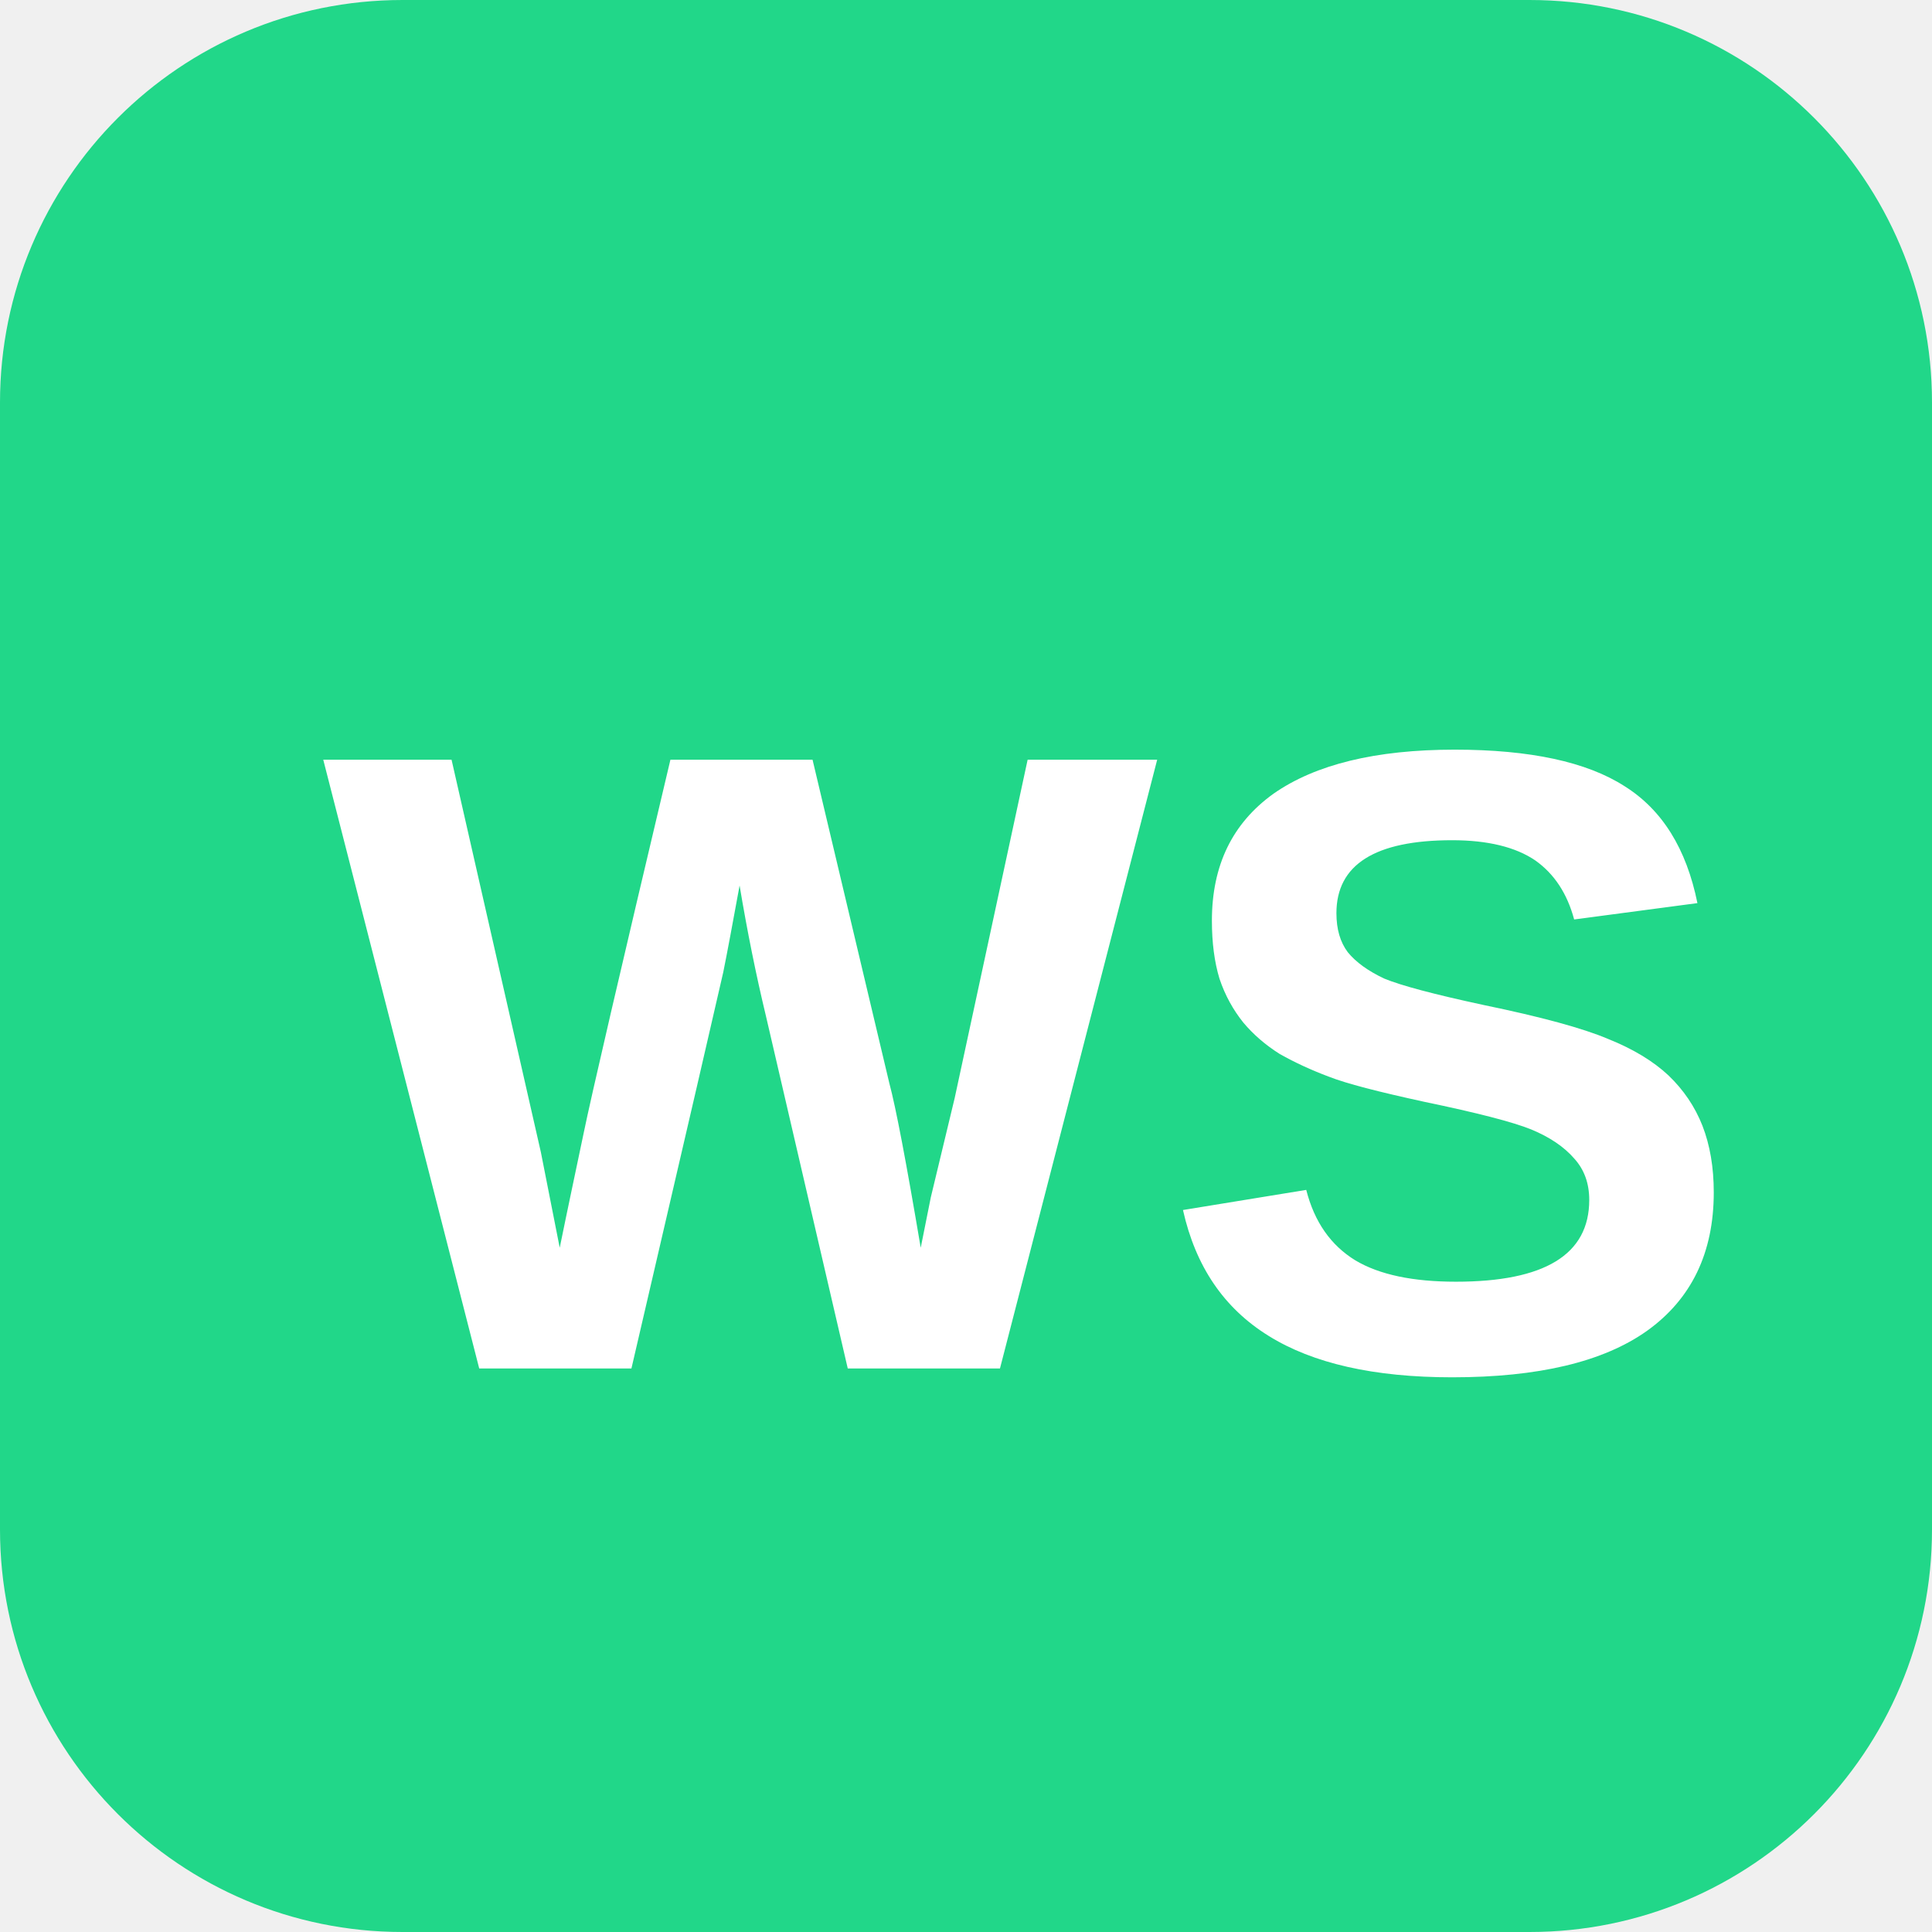
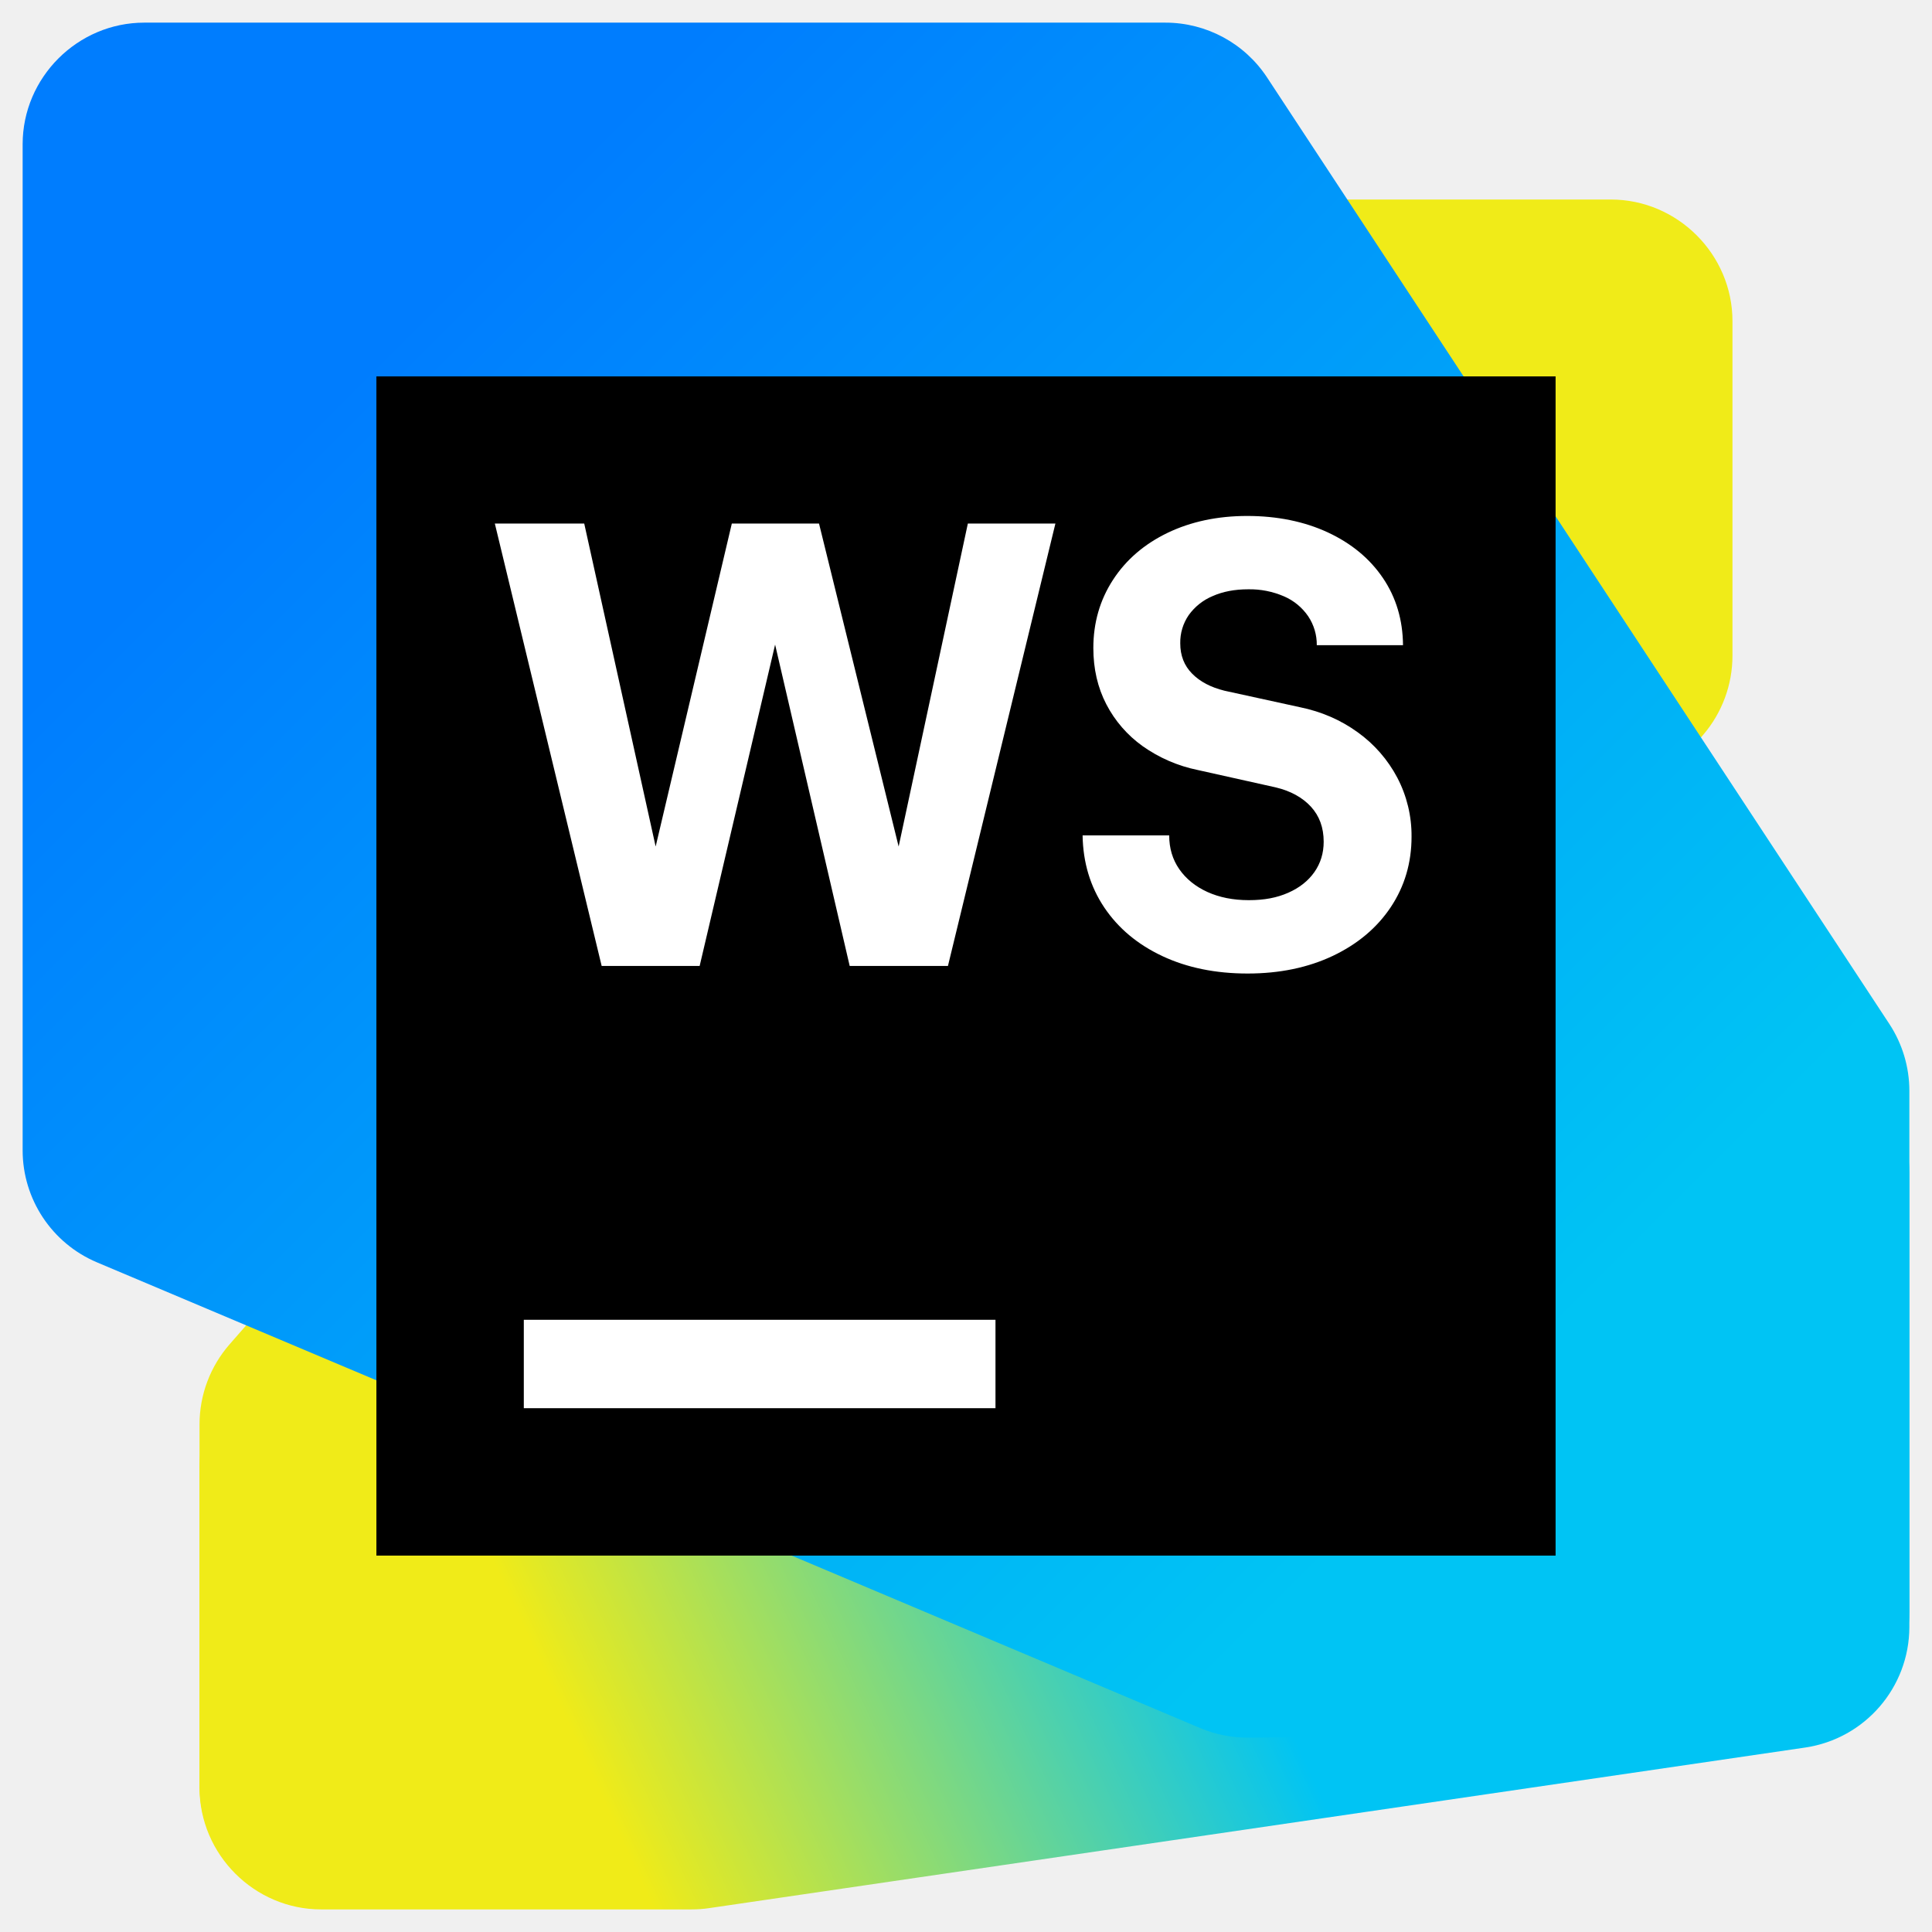
- <svg xmlns="http://www.w3.org/2000/svg" viewBox="0 0 24 24" fill="none">
-   <rect width="24" height="24" rx="5" fill="#21d789" />
-   <text x="4" y="17" font-family="Arial,sans-serif" font-weight="bold" font-size="11" fill="#fff">WS</text>
+ <svg xmlns="http://www.w3.org/2000/svg" viewBox="0 0 512 512" fill-rule="evenodd" clip-rule="evenodd" stroke-linejoin="round" stroke-miterlimit="2">
+   <g transform="translate(6 6) scale(5.85938)">
+     <clipPath id="prefix__a">
+       <path d="M0 0h85.333v85.333H0z" />
+     </clipPath>
+     <g clip-path="url(#prefix__a)">
+       <path d="M8 63.4v16.344c0 3.017 2.483 5.5 5.5 5.5l.087-.002 14.725-.234a5.505 5.505 0 004.088-1.92L76.01 32.21a5.504 5.504 0 001.323-3.58V13.5c0-3.017-2.483-5.5-5.5-5.5h-14.67a5.503 5.503 0 00-4.14 1.879L9.36 59.777A5.503 5.503 0 008 63.4z" fill="#f0eb18" fill-rule="nonzero" />
+       <path d="M6 49.015v10.862c0 2.263 1.862 4.125 4.125 4.125h12.566c.2 0 .4-.014.598-.044l37.185-5.448A4.139 4.139 0 0064 54.429V39.03c0-2.263-1.862-4.125-4.125-4.125l-18.506.005c-.426 0-.849.066-1.254.195l-31.244 9.98A4.136 4.136 0 006 49.015z" fill="url(#prefix___Linear2)" fill-rule="nonzero" transform="scale(1.33333)" />
+       <path d="M0 4.125v34.127c0 1.659.993 3.155 2.52 3.8L39.943 57.85c.518.219 1.075.33 1.638.324l18.329-.15C62.159 58.005 64 56.149 64 53.9V36.234c0-.806-.236-1.593-.678-2.267L42.213 1.86A4.128 4.128 0 0038.766 0H4.125C1.862 0 0 1.862 0 4.125z" fill="url(#prefix___Linear3)" fill-rule="nonzero" transform="scale(1.33333)" />
+       <path fill-rule="nonzero" d="M16 16h53.333v53.333H16z" />
+       <path d="M44 58.667H22.667v4H44v-4zM25.4 22.656l3.23 14.607 3.445-14.607h3.944l3.601 14.607 3.13-14.607h3.96l-4.86 20.008h-4.444L34.033 28.13 30.62 42.664h-4.432l-4.831-20.008H25.4zM51.55 42.219c-1.12-.524-1.996-1.258-2.63-2.2-.632-.944-.96-2.03-.98-3.26h3.917c0 .582.152 1.092.457 1.53.306.439.73.782 1.272 1.03.543.246 1.167.37 1.872.37.707 0 1.27-.11 1.78-.334.51-.224.904-.536 1.186-.936.28-.4.42-.858.42-1.372 0-.64-.192-1.167-.578-1.587-.386-.419-.917-.71-1.593-.872l-3.53-.787a6.58 6.58 0 01-2.487-1.078 5.35 5.35 0 01-1.643-1.894c-.39-.752-.587-1.6-.587-2.544 0-1.142.296-2.17.887-3.08.59-.91 1.415-1.62 2.472-2.13 1.057-.508 2.259-.763 3.601-.763 1.344 0 2.579.248 3.646.744 1.066.496 1.897 1.184 2.493 2.065.596.88.897 1.894.907 3.036h-3.9a2.3 2.3 0 00-.387-1.306 2.543 2.543 0 00-1.093-.902 3.902 3.902 0 00-1.623-.32c-.61 0-1.145.102-1.607.307a2.53 2.53 0 00-1.08.857c-.26.376-.394.824-.385 1.28 0 .552.179 1.01.536 1.37.357.364.845.62 1.465.773l3.4.743c.983.2 1.856.58 2.624 1.136a5.935 5.935 0 011.794 2.058c.43.823.65 1.738.642 2.666 0 1.18-.312 2.24-.936 3.18-.624.937-1.497 1.673-2.621 2.208-1.125.533-2.412.8-3.859.8-1.448 0-2.733-.263-3.852-.787v-.001z" fill="#fff" fill-rule="nonzero" />
+     </g>
+   </g>
+   <defs>
+     <linearGradient id="prefix___Linear2" x1="0" y1="0" x2="1" y2="0" gradientUnits="userSpaceOnUse" gradientTransform="scale(58.92) rotate(-24.874 2.543 .251)">
+       <stop offset="0" stop-color="#f0eb18" />
+       <stop offset=".22" stop-color="#f0eb18" />
+       <stop offset=".59" stop-color="#00c4f4" />
+       <stop offset="1" stop-color="#00c4f4" />
+     </linearGradient>
+     <linearGradient id="prefix___Linear3" x1="0" y1="0" x2="1" y2="0" gradientUnits="userSpaceOnUse" gradientTransform="scale(-82.867) rotate(45.001 .508 -1.233)">
+       <stop offset="0" stop-color="#00c4f4" />
+       <stop offset=".19" stop-color="#00c4f4" />
+       <stop offset=".83" stop-color="#007dfe" />
+       <stop offset="1" stop-color="#007dfe" />
+     </linearGradient>
+   </defs>
</svg>
